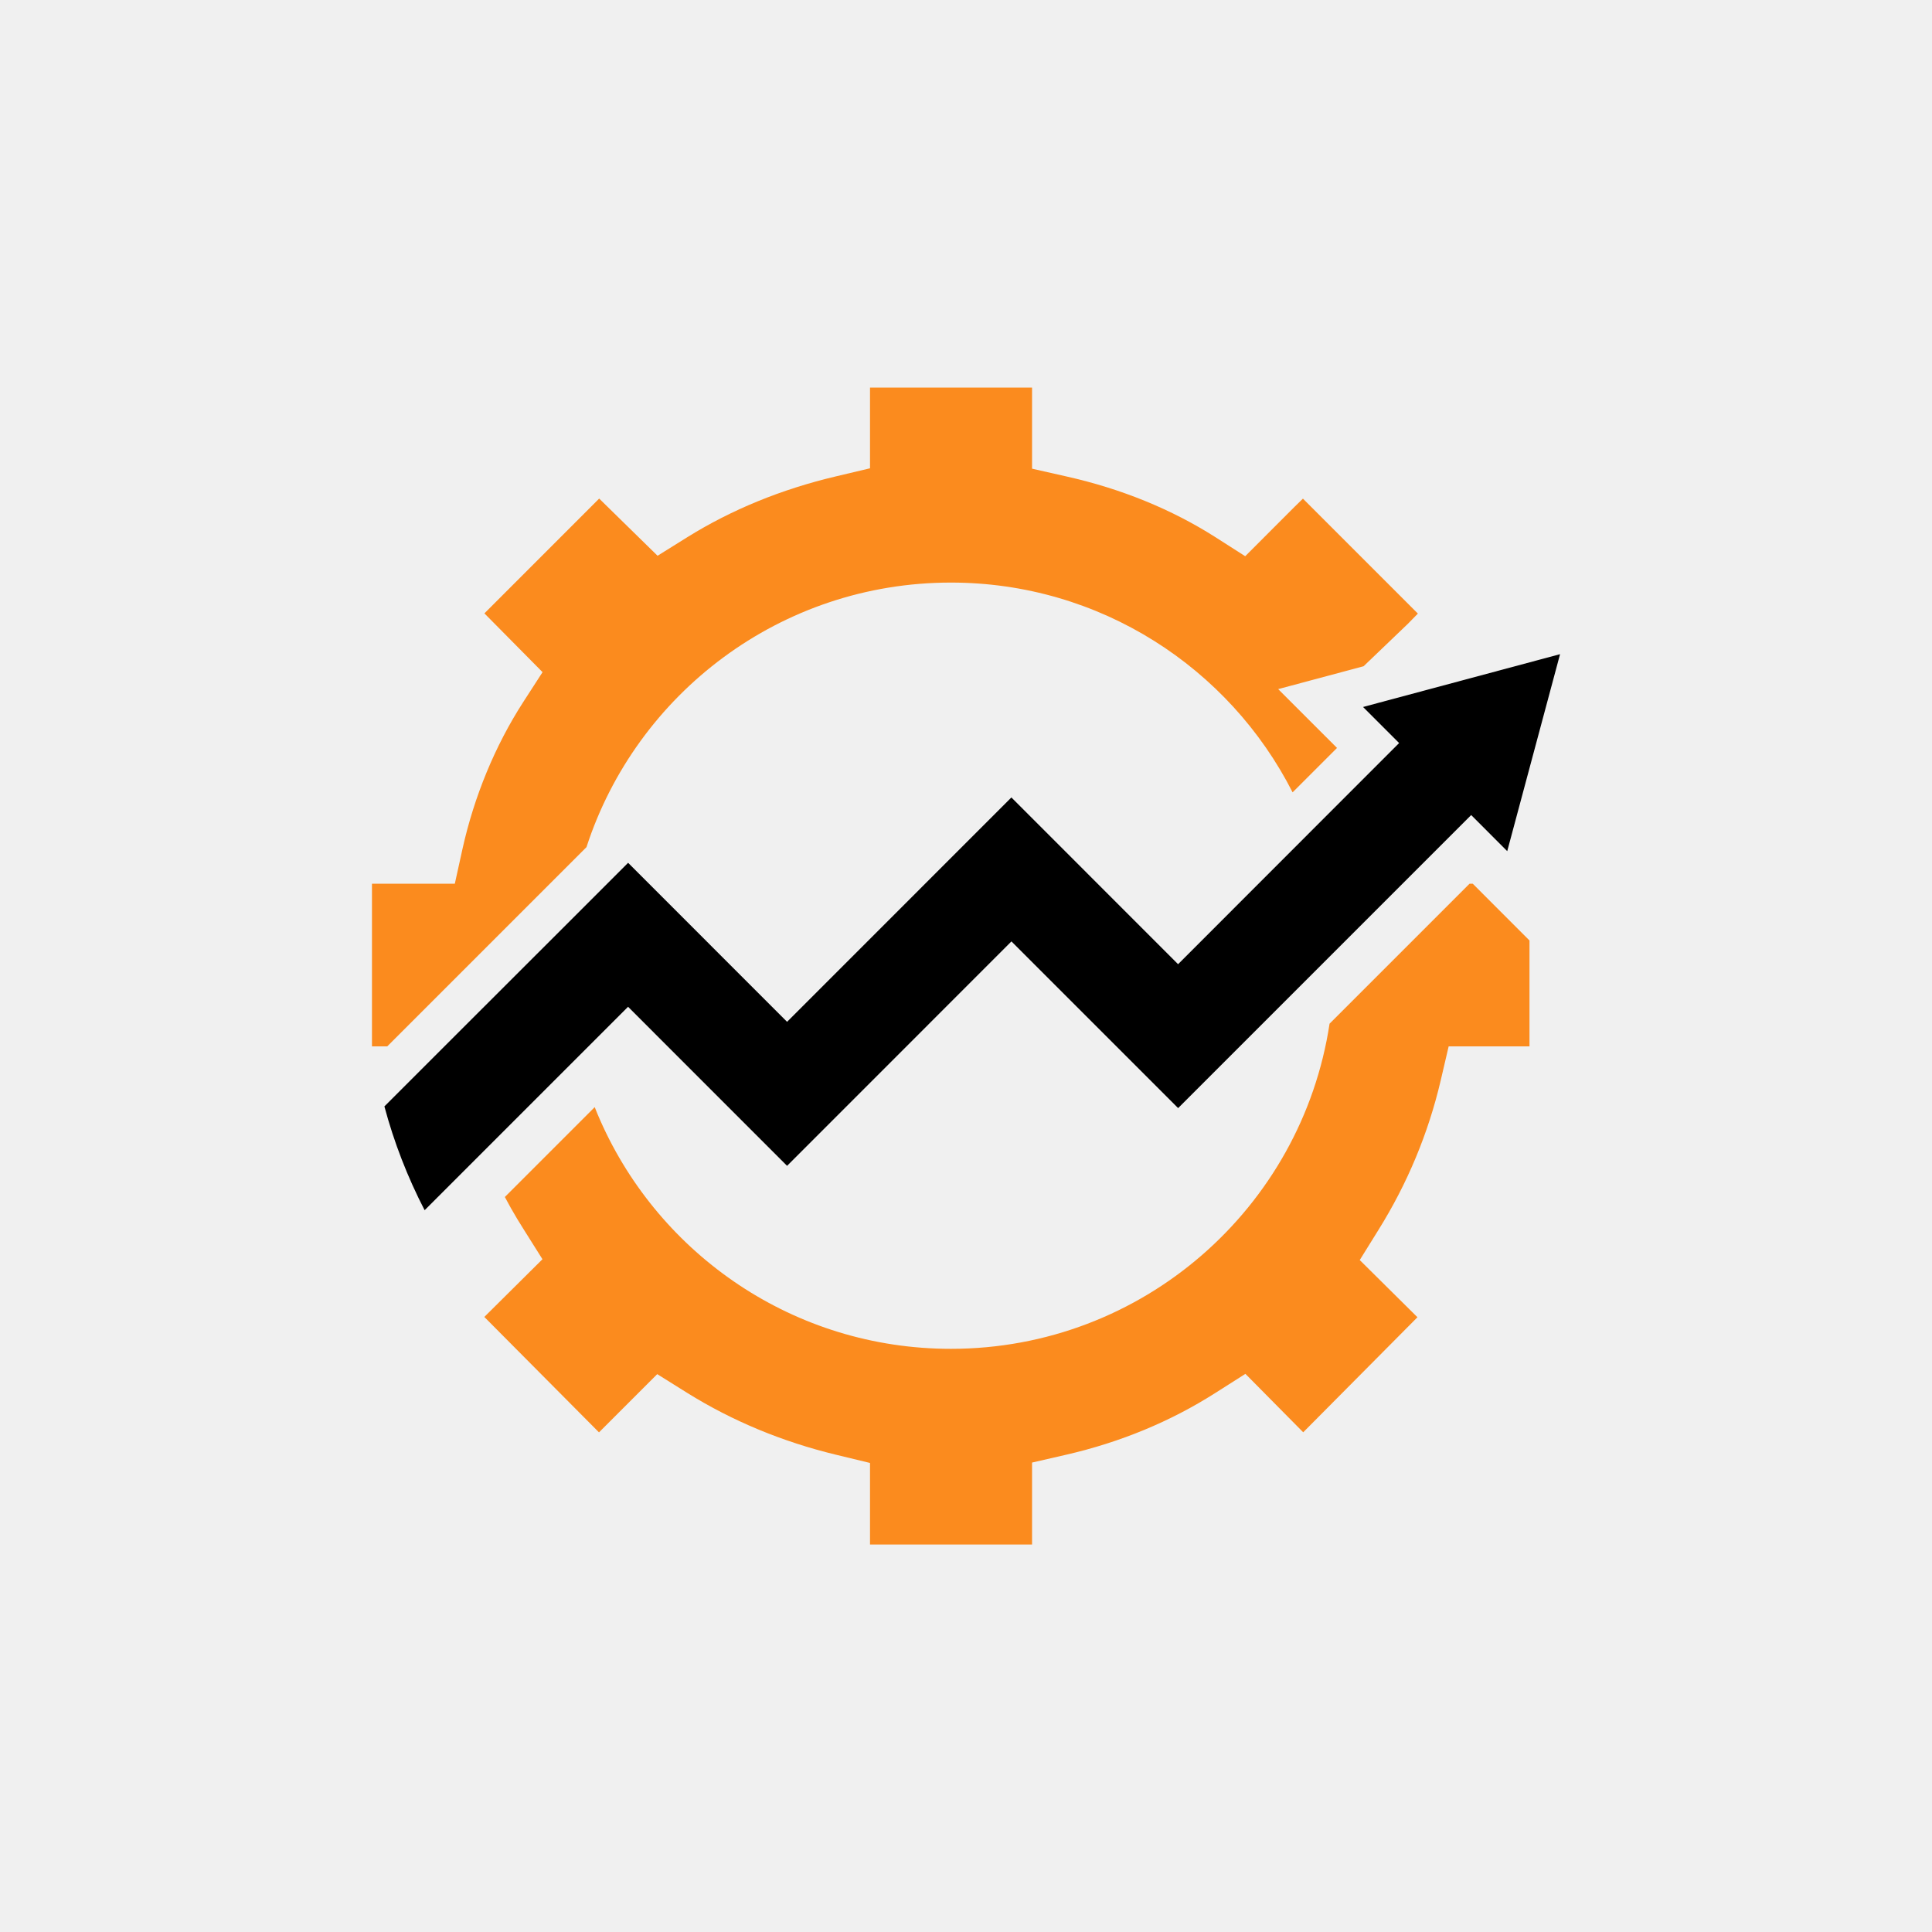
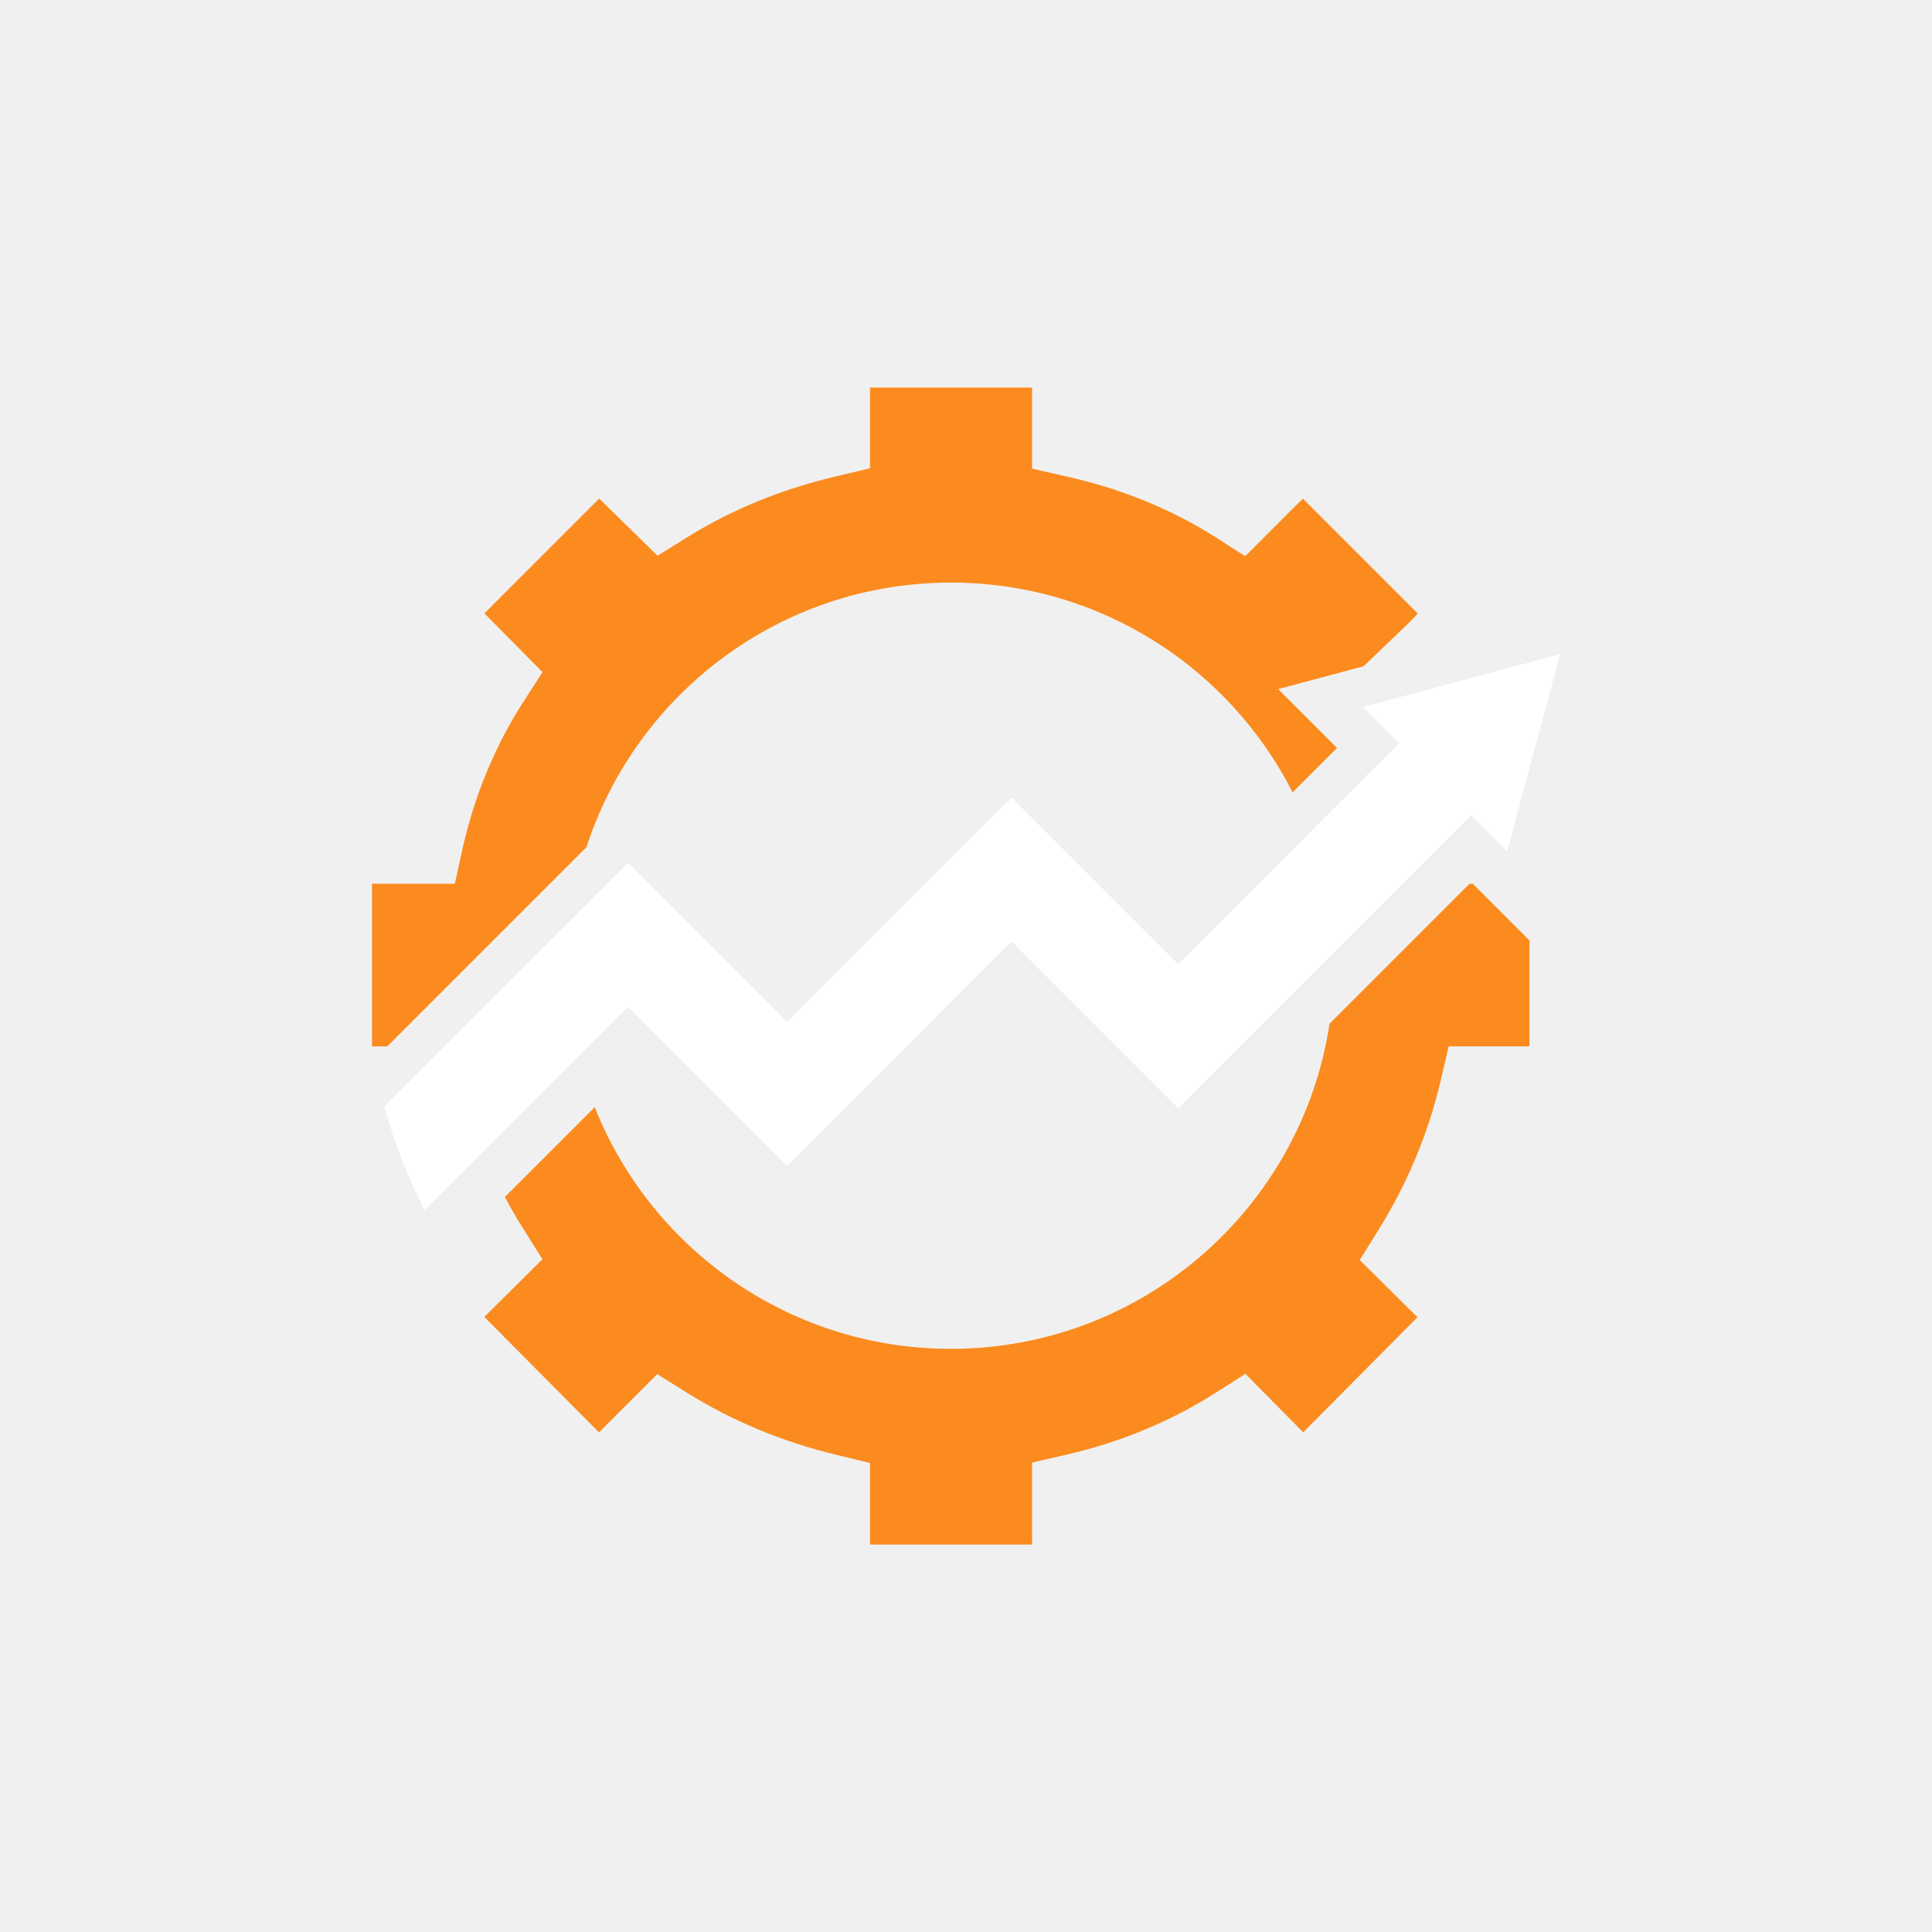
<svg xmlns="http://www.w3.org/2000/svg" id="Layer_1" data-name="Layer 1" viewBox="0 0 850 850">
  <defs>
    <style>
      .cls-1 {
+         fill: #fff;
+       }
+ 
+       .cls-2 {
        fill: #fb8b1e;
      }
    </style>
  </defs>
-   <path class="cls-1" d="m562.35,303.18l37.57-10.06,19.51-18.69,4.38-4.48-50.57-50.57-3.62,3.53-21.78,21.8-13.21-8.44c-19.26-12.24-41.25-21.21-65.31-26.62l-15.26-3.45v-35.69h-71.29v35.52l-15.05,3.57c-23.95,5.65-45.94,14.67-65.37,26.77l-13.05,8.14-25.69-25.16-50.49,50.51,25.58,25.86-8.52,13.19c-12.33,19.11-21.57,41.46-26.7,64.57l-3.38,15.33h-36.45v71.55h6.72l87.66-87.66c21.95-67.55,85.44-116.39,160.32-116.39,65.65,0,122.52,37.53,150.34,92.29l19.54-19.54-25.88-25.88Zm85.61,85.63h-1.44l-61.57,61.57c-12.28,81-82.18,143.05-166.6,143.05-68.82,0-128.02-41.25-154.21-100.38-.87-1.97-1.71-3.95-2.49-5.96l-39.54,39.54c1.71,3.26,3.55,6.49,5.45,9.66.87,1.44,1.8,2.94,2.75,4.44l8.35,13.28-25.58,25.39,50.45,50.78,25.62-25.62,13.19,8.25c19.81,12.35,41.84,21.5,65.46,27.21l14.97,3.62v35.88h71.29v-36.05l15.18-3.49c23.76-5.48,45.75-14.59,65.37-27.08l13.32-8.46,25.43,25.71,50.26-50.62-25.39-25.16,8.25-13.28c12.75-20.44,21.92-42.52,27.34-65.61l3.53-15.12h35.56v-46.58l-24.95-24.97Z" />
-   <path d="m606.92,309.1l-7.23,1.95,15.86,15.86-39.2,39.22-58.04,58.08-73.34-73.36-98.69,98.71-69.94-69.96-25.37,25.37-55.44,55.39-26.41,26.41c4.23,15.81,10.17,31.1,17.7,45.67l26.01-26.01,41.71-41.71,21.78-21.78,69.96,69.98,98.71-98.74,73.34,73.34,115.12-115.12,13.81-13.81,15.86,15.88,23.24-86.66-79.43,21.29Z" />
+   <path class="cls-2" d="m562.35,303.18l37.57-10.06,19.51-18.69,4.38-4.48-50.57-50.57-3.62,3.53-21.78,21.8-13.21-8.44c-19.26-12.24-41.25-21.21-65.31-26.62l-15.26-3.45v-35.69h-71.29v35.52l-15.05,3.57c-23.95,5.65-45.94,14.67-65.37,26.77l-13.05,8.14-25.69-25.16-50.49,50.51,25.58,25.86-8.52,13.19c-12.33,19.11-21.57,41.46-26.7,64.57l-3.38,15.33h-36.45v71.55h6.72l87.66-87.66c21.95-67.55,85.44-116.39,160.32-116.39,65.65,0,122.52,37.53,150.34,92.29l19.54-19.54-25.88-25.88Zm85.61,85.63h-1.44l-61.57,61.57c-12.28,81-82.18,143.05-166.6,143.05-68.82,0-128.02-41.25-154.21-100.38-.87-1.97-1.71-3.95-2.49-5.96l-39.54,39.54c1.71,3.26,3.55,6.49,5.45,9.66.87,1.44,1.8,2.94,2.75,4.44l8.35,13.28-25.58,25.39,50.45,50.78,25.62-25.62,13.19,8.25c19.81,12.35,41.84,21.5,65.46,27.21l14.97,3.62v35.88h71.29v-36.05l15.18-3.49c23.76-5.48,45.75-14.59,65.37-27.08l13.32-8.46,25.43,25.71,50.26-50.62-25.39-25.16,8.25-13.28c12.75-20.44,21.92-42.52,27.34-65.61l3.53-15.12h35.56v-46.58l-24.95-24.97Z" />
+   <path class="cls-1" d="m606.92,309.1l-7.23,1.95,15.86,15.86-39.2,39.22-58.04,58.08-73.34-73.36-98.69,98.71-69.94-69.96-25.37,25.37-55.44,55.39-26.41,26.41c4.23,15.81,10.17,31.1,17.7,45.67l26.01-26.01,41.71-41.71,21.78-21.78,69.96,69.98,98.71-98.74,73.34,73.34,115.12-115.12,13.81-13.81,15.86,15.88,23.24-86.66-79.43,21.29Z" />
</svg>
